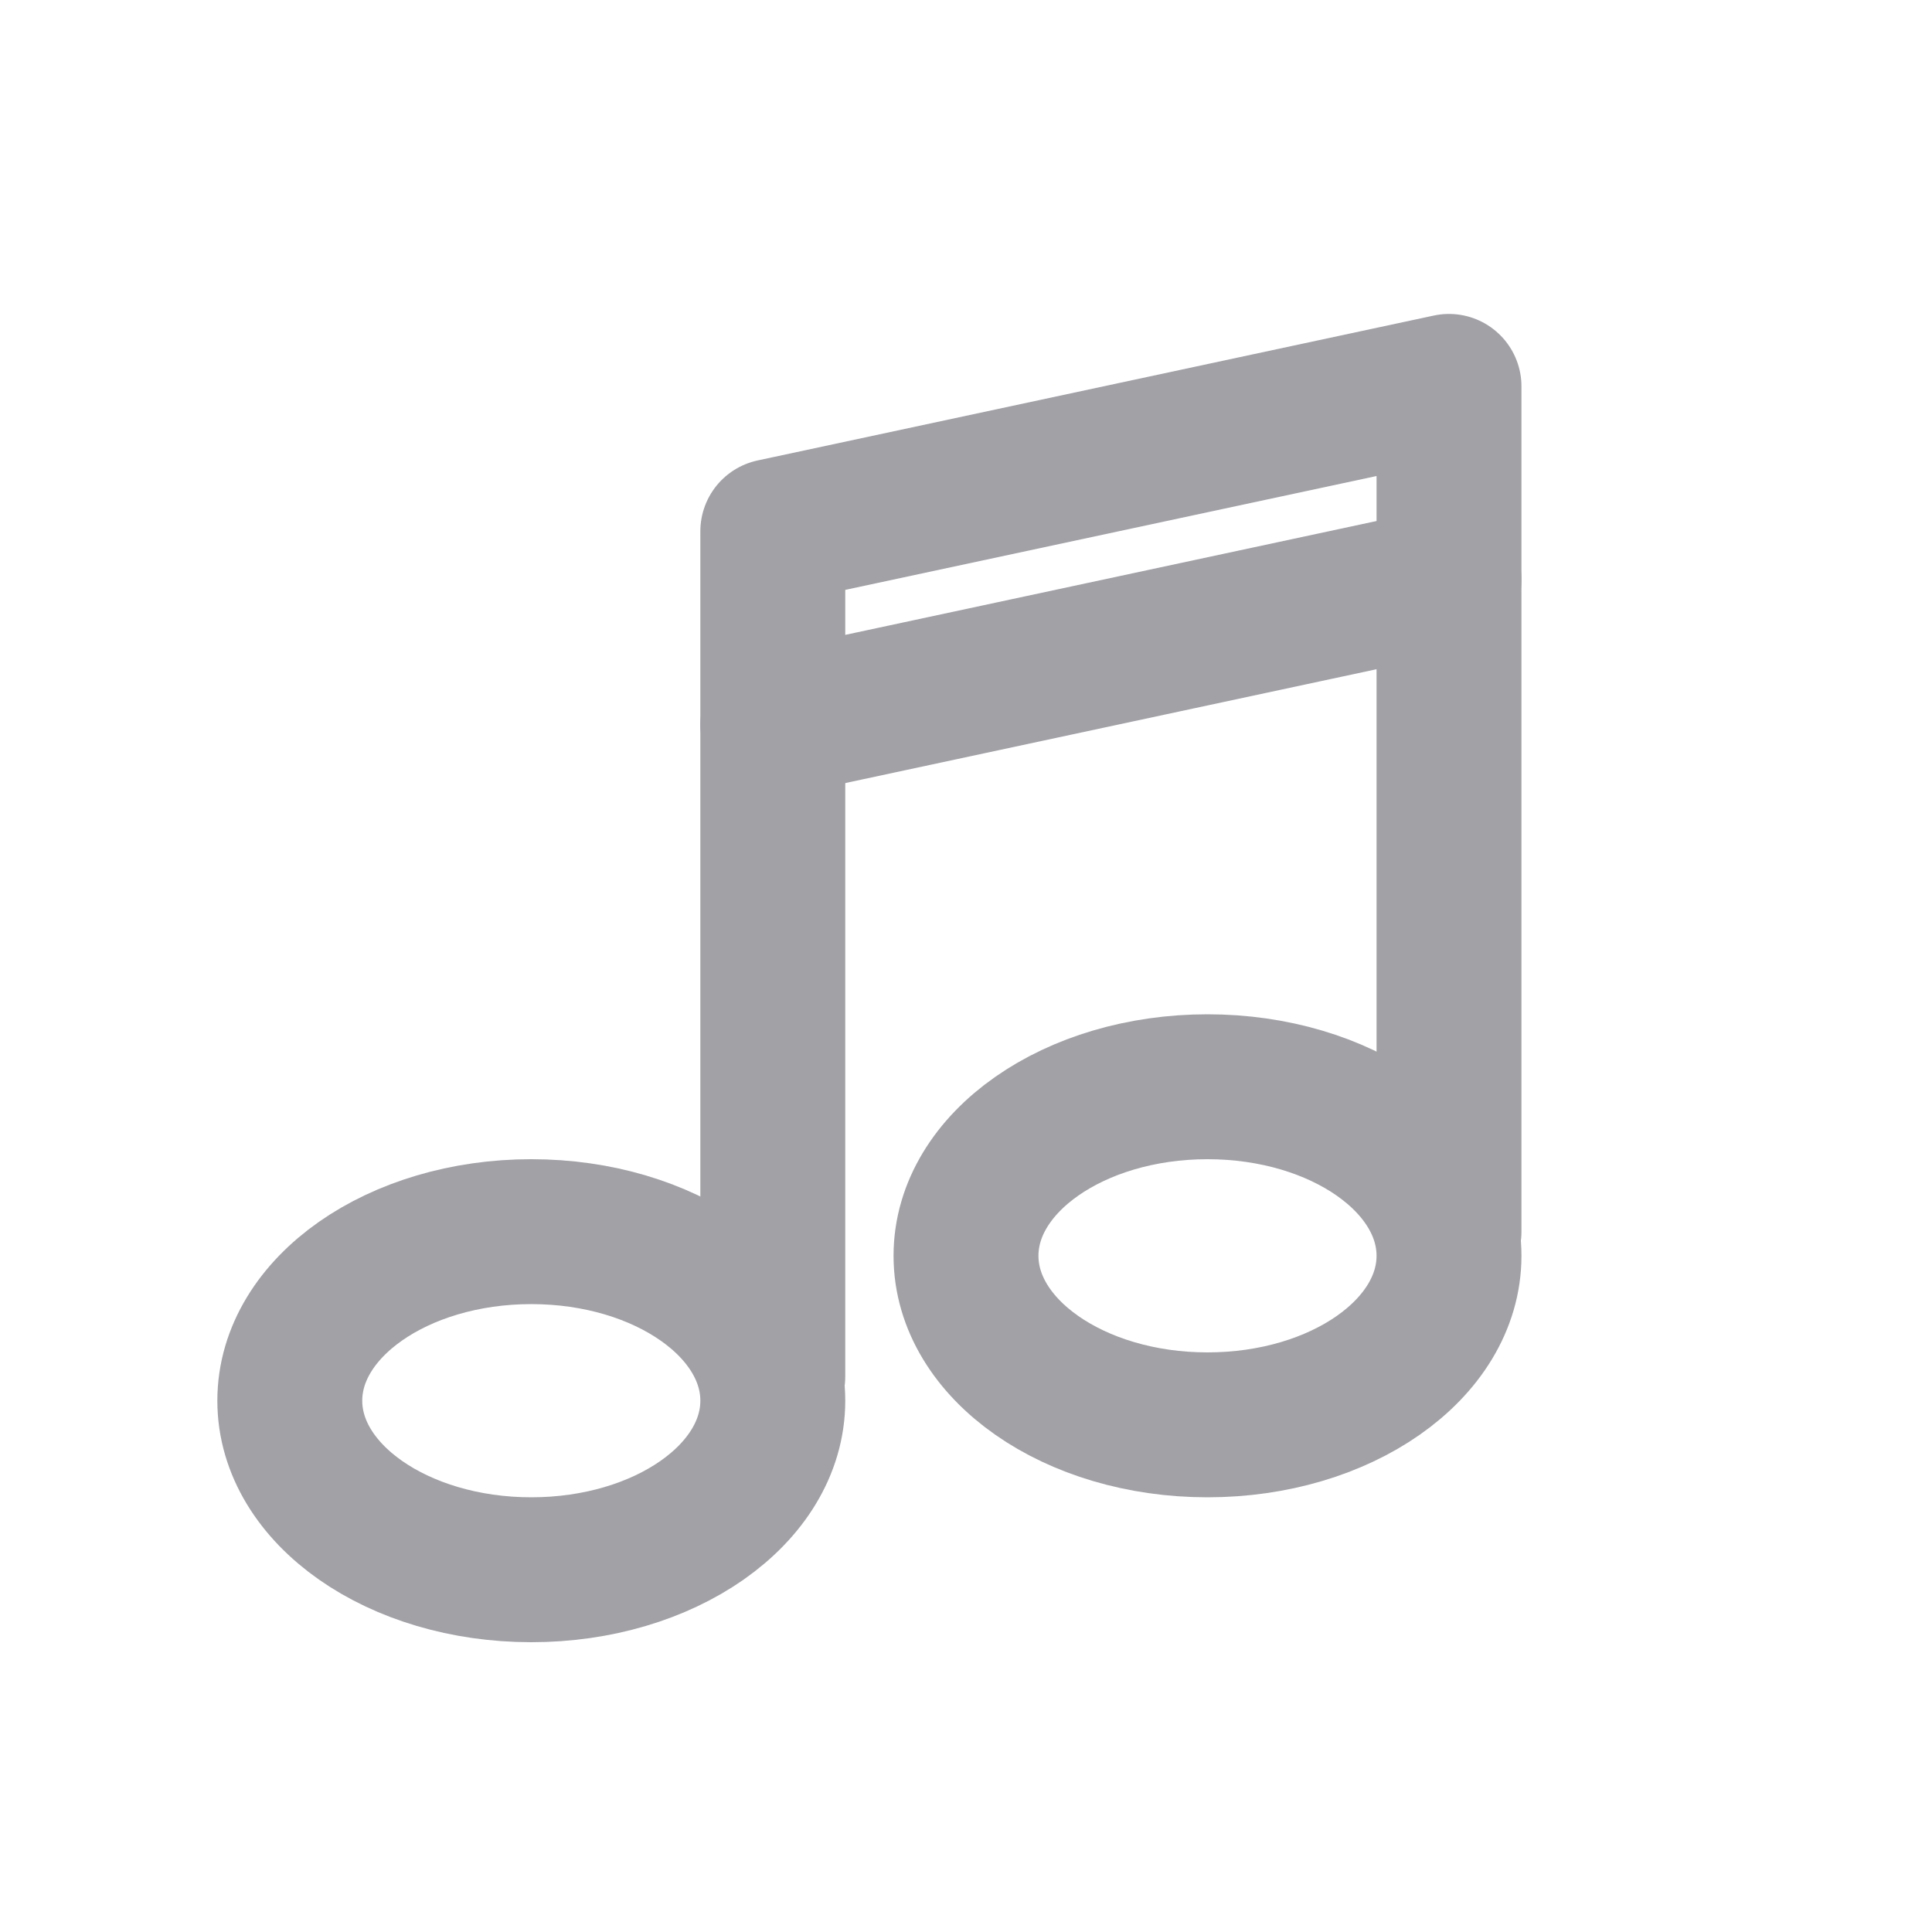
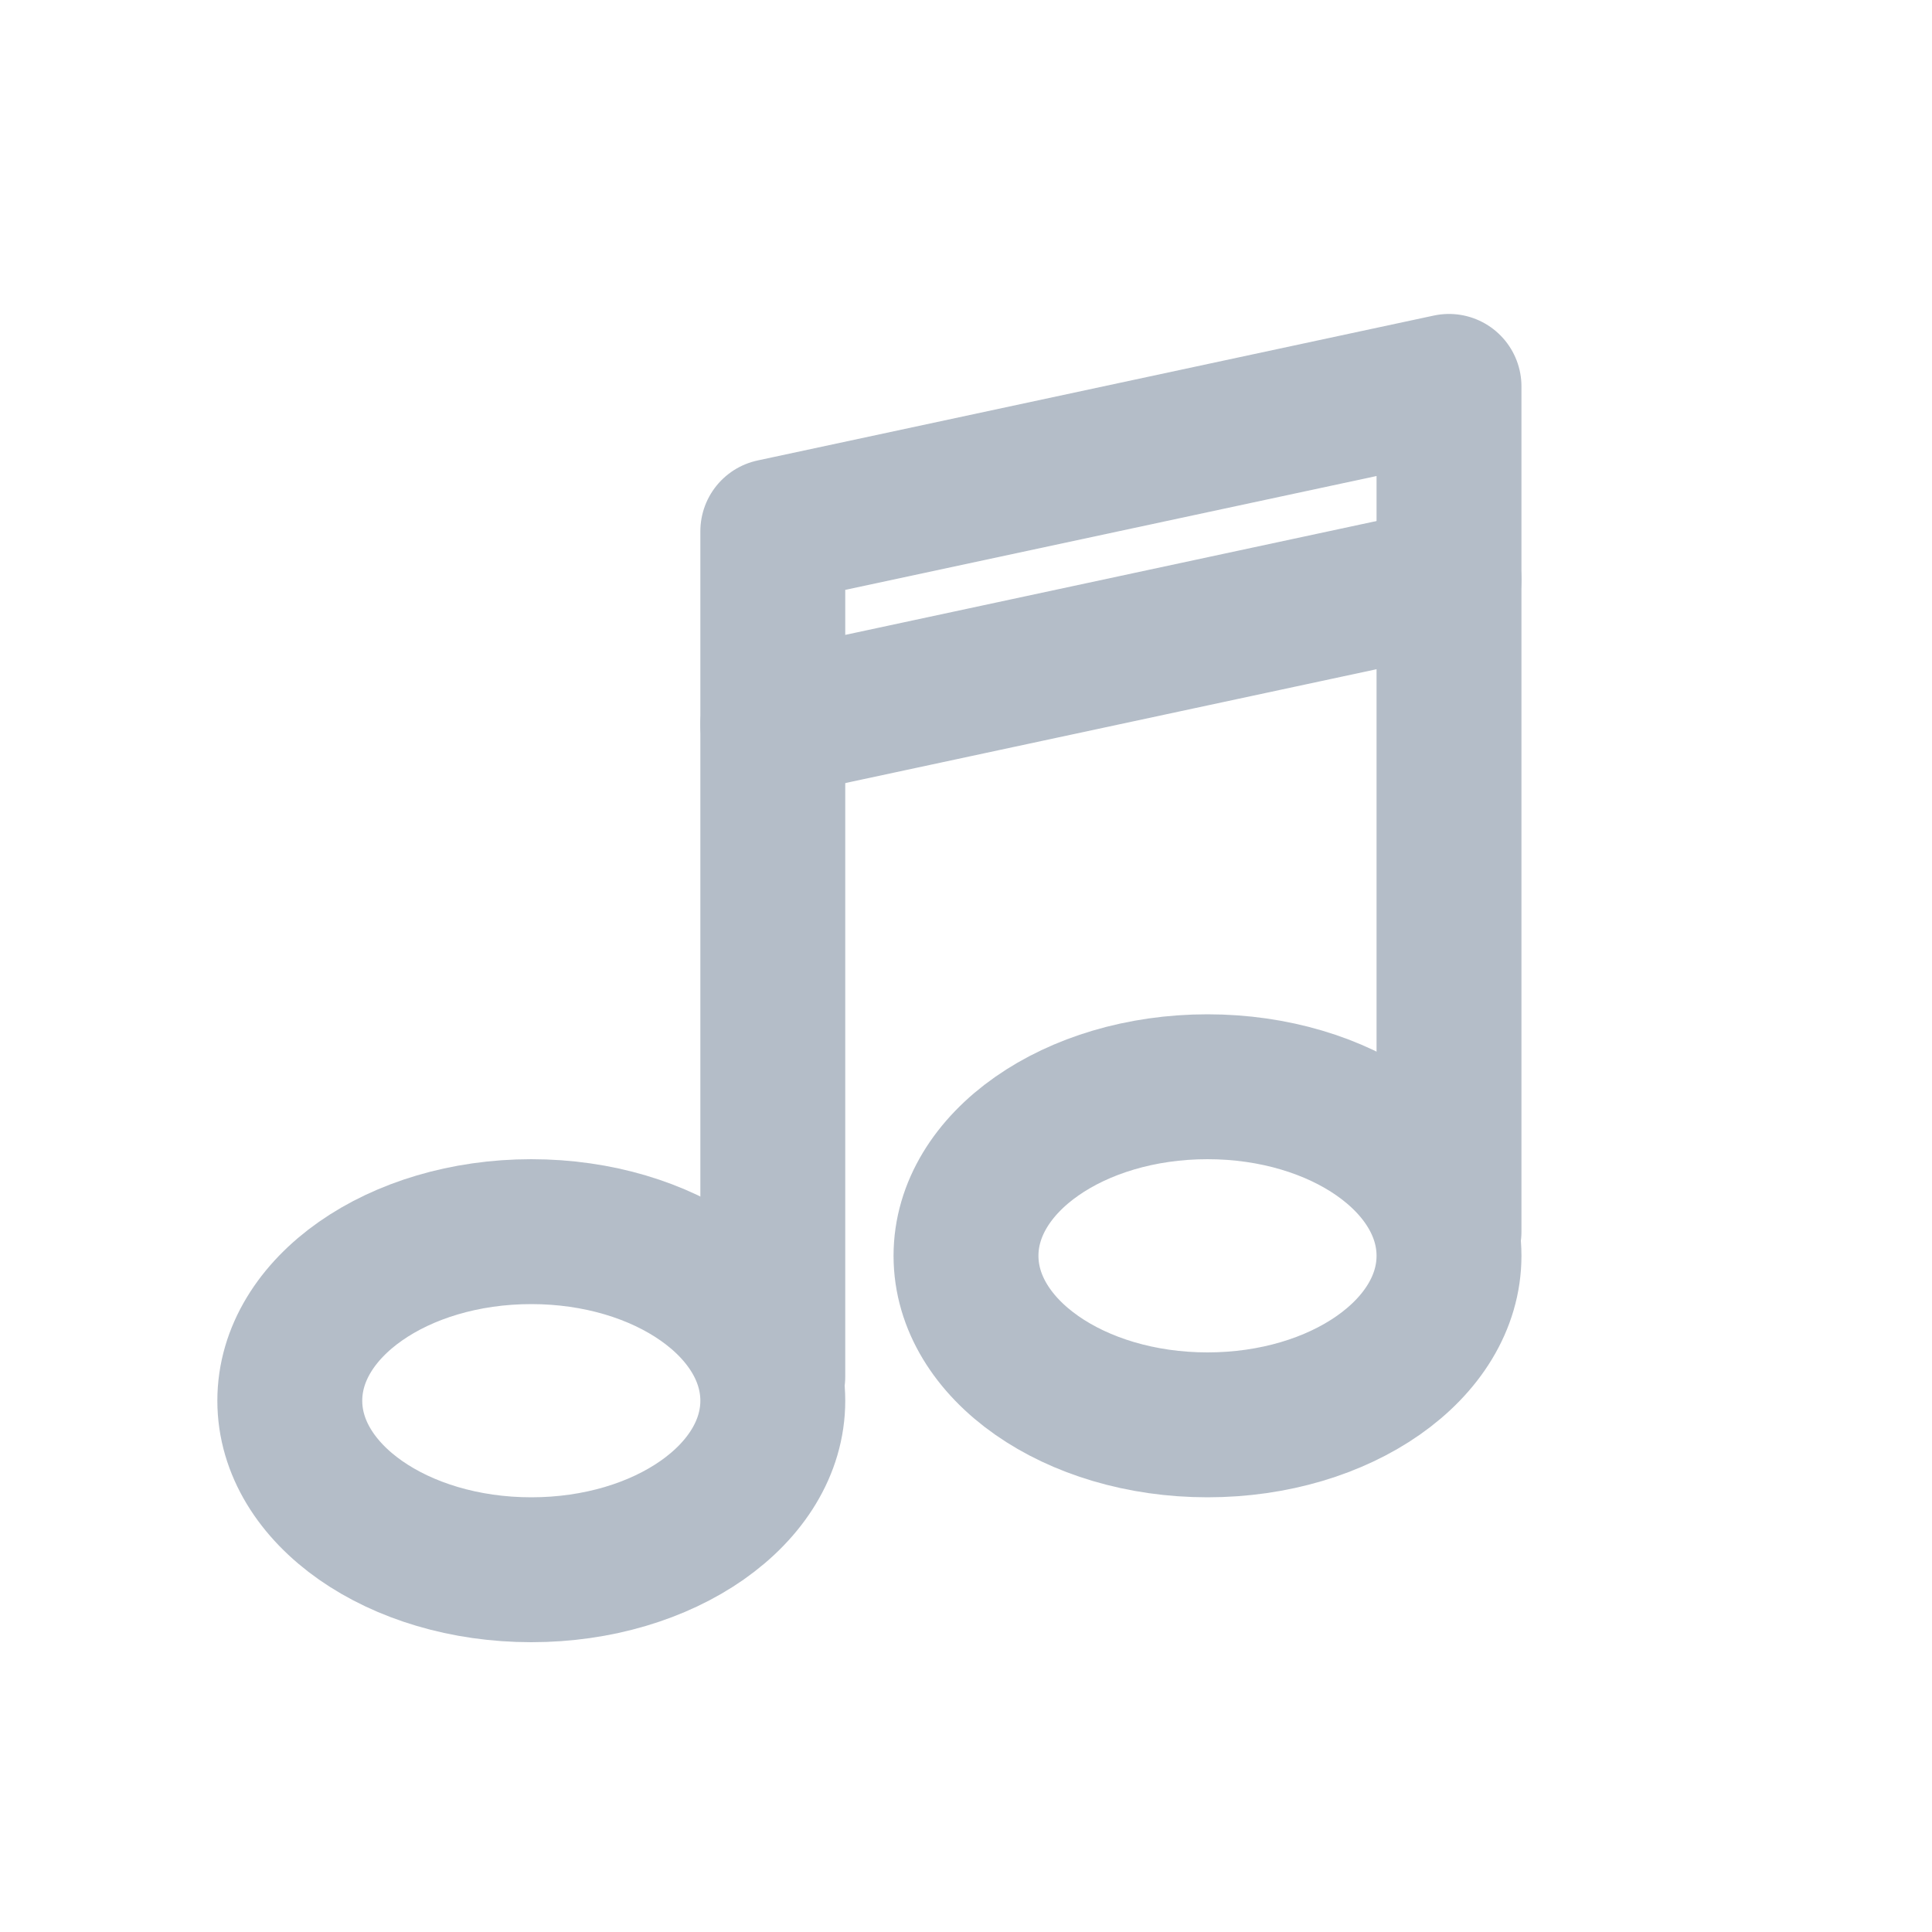
<svg xmlns="http://www.w3.org/2000/svg" width="20" height="20" viewBox="0 0 20 20" fill="none">
-   <path d="M8 14.25V5.5l7-1.5v8.75" stroke="#A1A1A6" stroke-width="1.5" stroke-linecap="round" stroke-linejoin="round" />
-   <path d="M8 7.5l7-1.5" stroke="#A1A1A6" stroke-width="1.5" stroke-linecap="round" />
-   <ellipse cx="5.5" cy="14.5" rx="2.5" ry="1.75" stroke="#A1A1A6" stroke-width="1.5" />
-   <ellipse cx="12.5" cy="13" rx="2.5" ry="1.75" stroke="#A1A1A6" stroke-width="1.5" />
+   <path d="M8 14.25V5.5l7-1.5v8.75" stroke="#B4BDC8" stroke-width="1.5" stroke-linecap="round" stroke-linejoin="round" />
+   <path d="M8 7.5l7-1.5" stroke="#B4BDC8" stroke-width="1.5" stroke-linecap="round" />
+   <ellipse cx="5.5" cy="14.5" rx="2.5" ry="1.75" stroke="#B4BDC8" stroke-width="1.5" />
+   <ellipse cx="12.5" cy="13" rx="2.5" ry="1.75" stroke="#B4BDC8" stroke-width="1.5" />
</svg>
